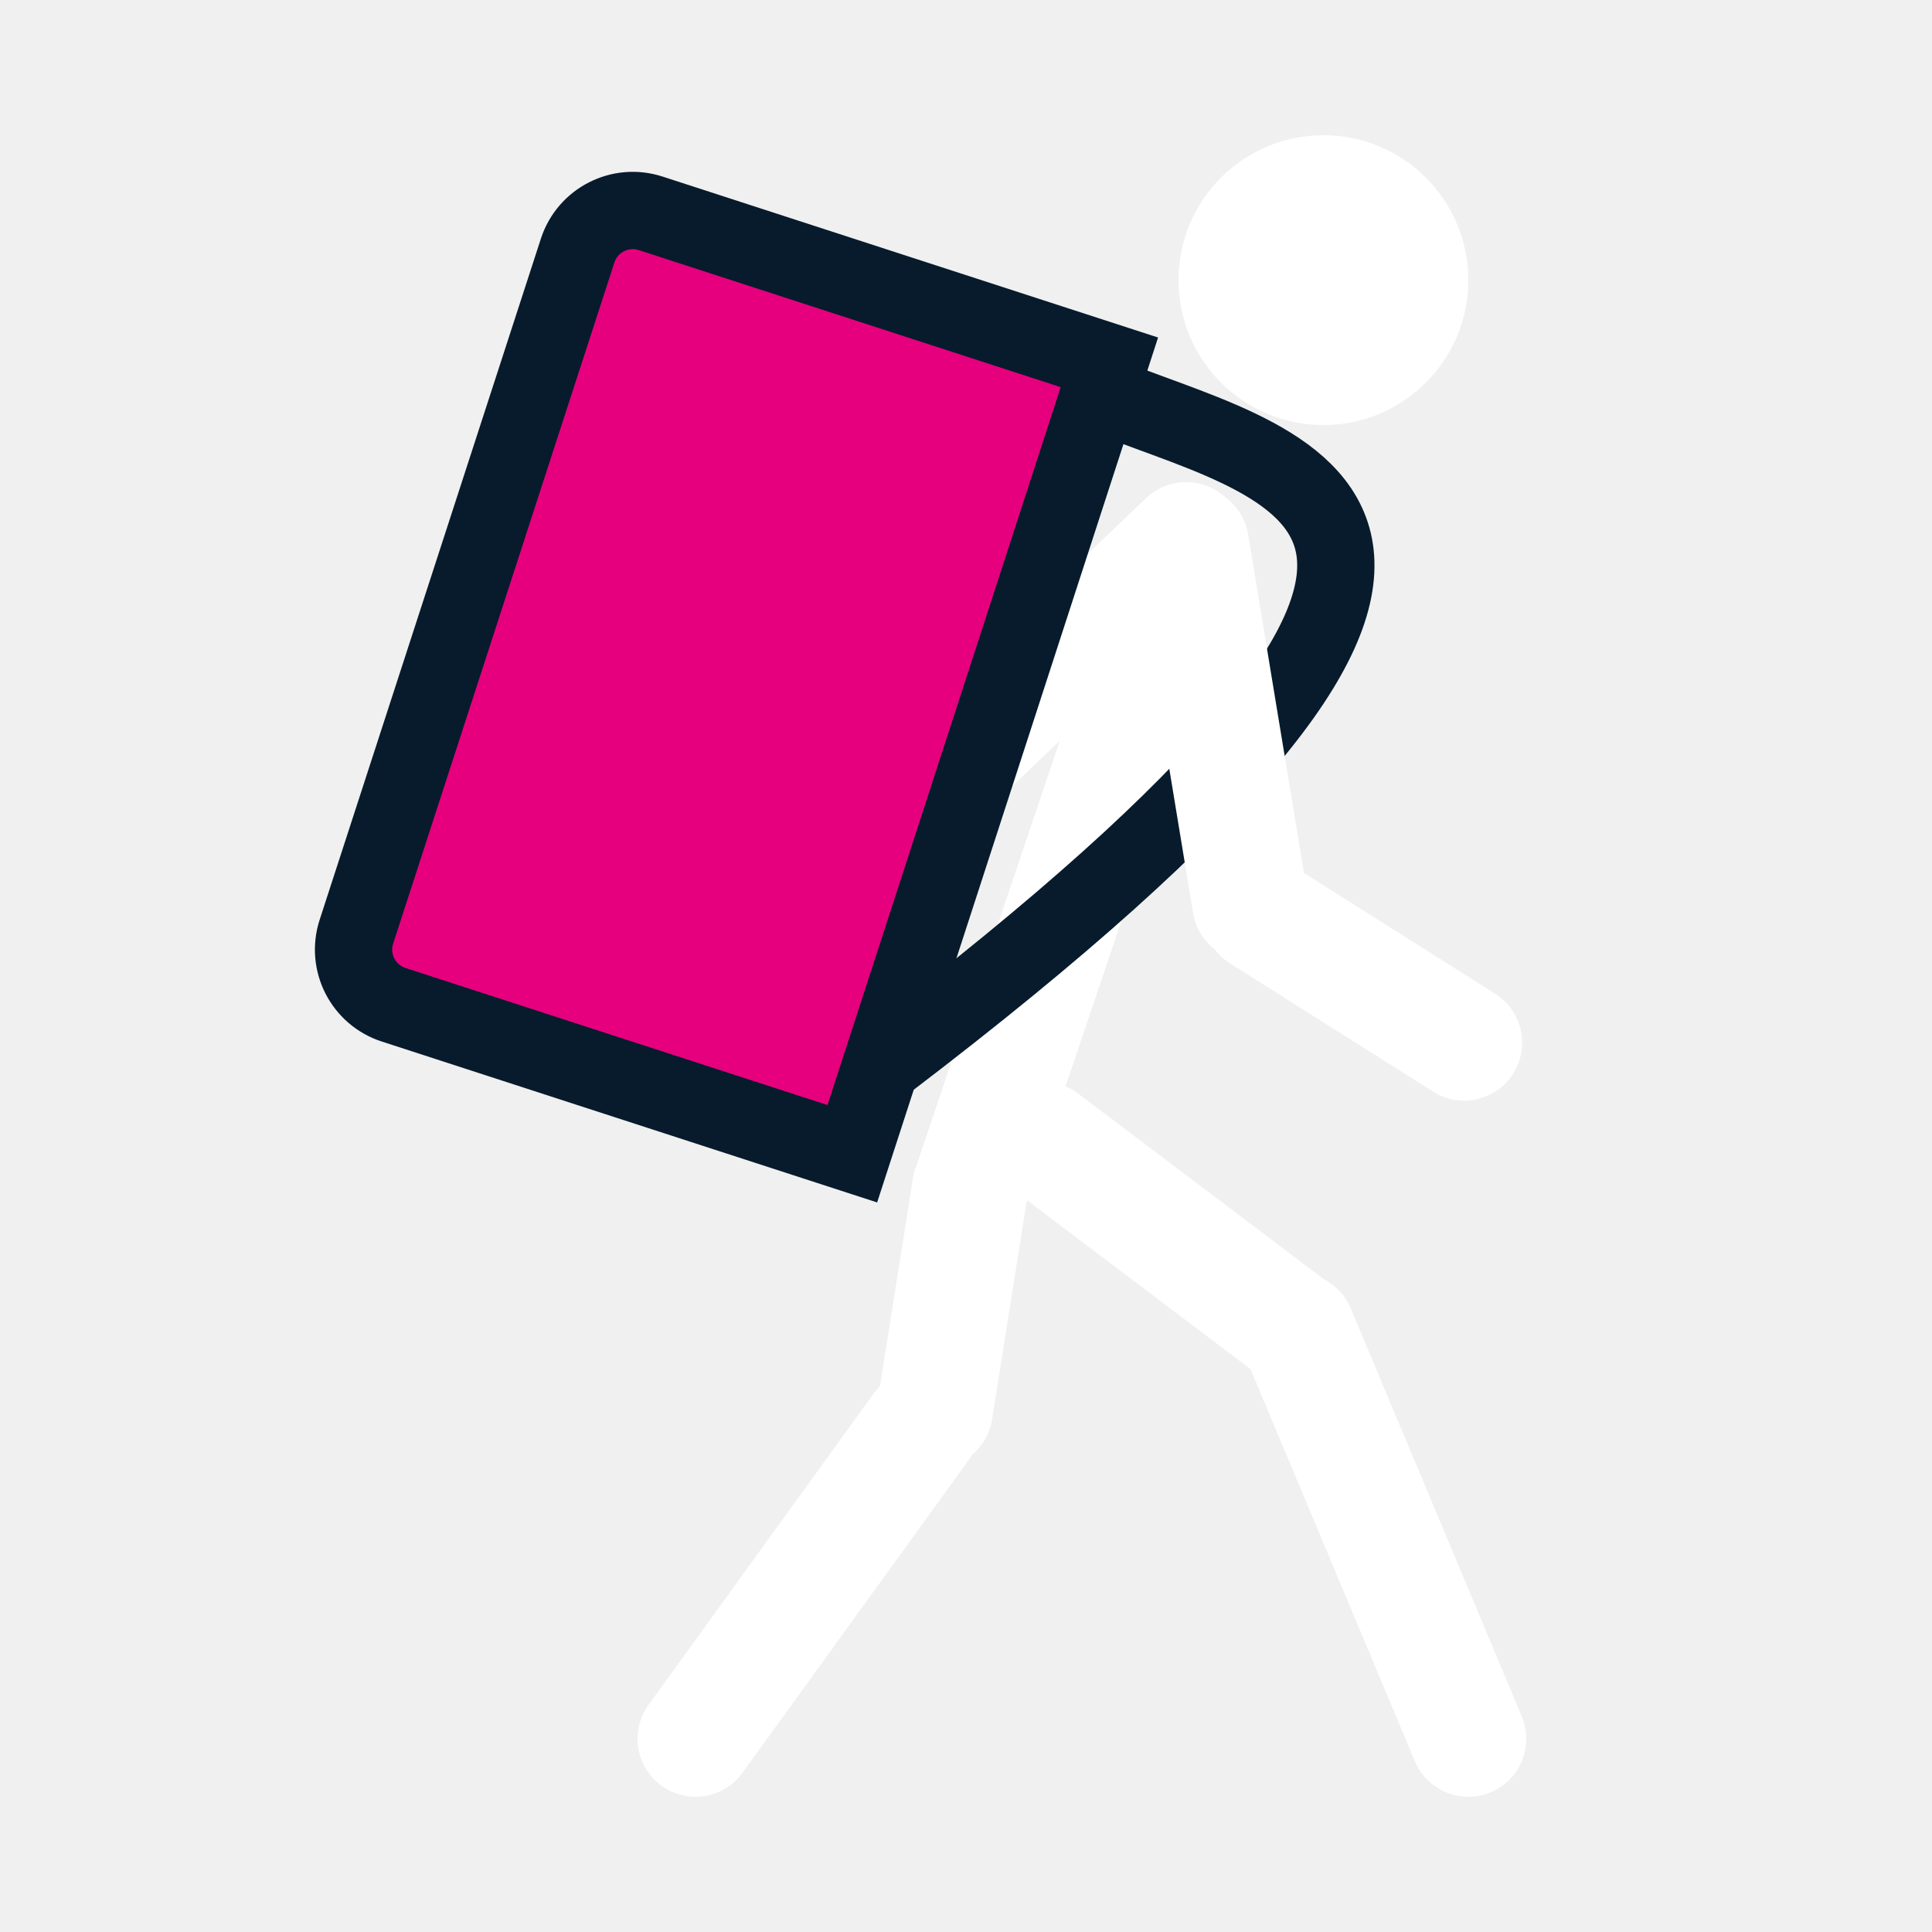
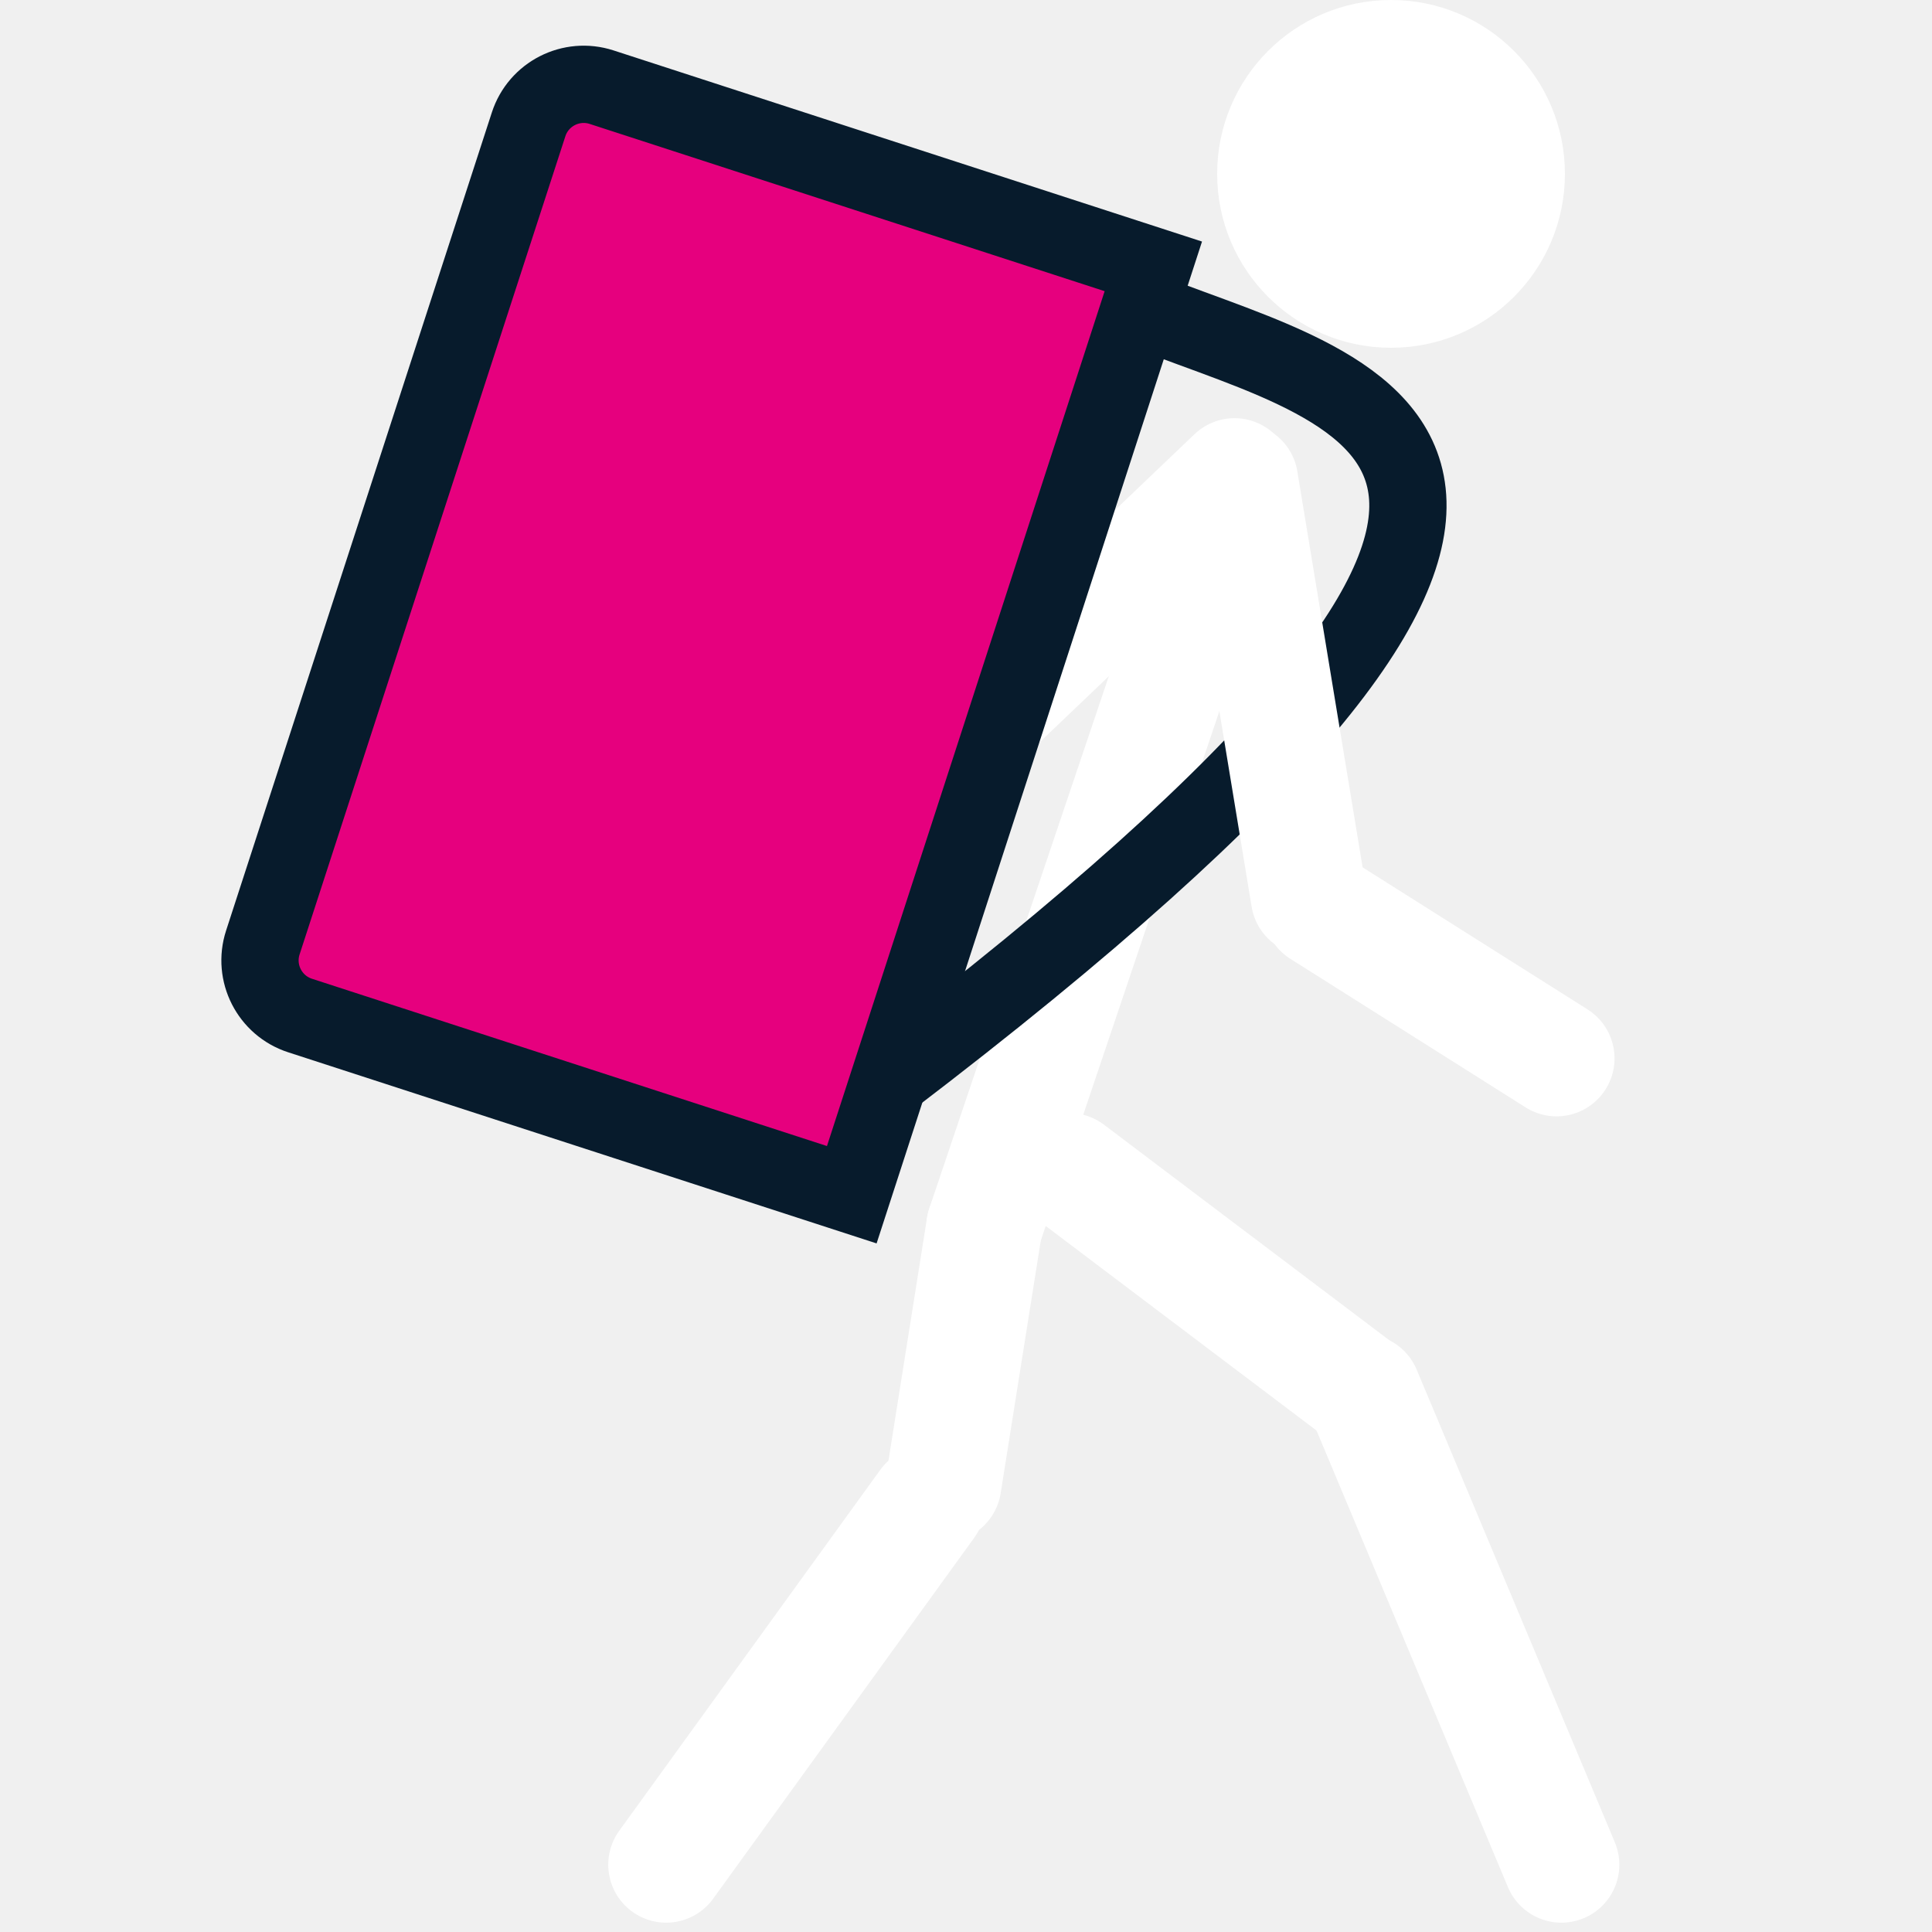
<svg xmlns="http://www.w3.org/2000/svg" width="100" height="100" viewBox="0 0 100 100" fill="none">
-   <circle r="7.5" transform="matrix(-1 0 0 1 68.5 14.5)" fill="white" />
-   <path d="M61.466 28.13L50.214 61.488" stroke="white" stroke-width="6" stroke-linecap="round" />
-   <path d="M54 59L66.821 68.685" stroke="white" stroke-width="6" stroke-linecap="round" />
-   <path d="M76 90L67.146 68.879" stroke="white" stroke-width="6" stroke-linecap="round" />
-   <path d="M48.386 72.997L50.214 61.488" stroke="white" stroke-width="6" stroke-linecap="round" />
-   <path d="M36 90L47.665 73.871" stroke="white" stroke-width="6" stroke-linecap="round" />
-   <path d="M61.393 27.953L49.214 39.578" stroke="white" stroke-width="6" stroke-linecap="round" />
-   <path d="M57.422 18.754L33.679 11.042C32.103 10.53 30.411 11.393 29.899 12.969L18.447 48.225C17.935 49.801 18.797 51.494 20.373 52.006L44.116 59.718L57.422 18.754Z" fill="#E6007E" stroke="#071B2C" stroke-width="4" />
-   <path d="M57.585 20.637C67.084 24.368 82.722 26.905 45.893 54.959" stroke="#071B2C" stroke-width="4" />
-   <path d="M61.645 28.157L64.714 46.774" stroke="white" stroke-width="6" stroke-linecap="round" />
-   <path d="M75.786 53.97L65.268 47.328" stroke="white" stroke-width="6" stroke-linecap="round" />
+   <circle r="9" transform="matrix(-1 0 0 1 72 9)" fill="white" />
+   <path d="M63.982 24.851L50.948 63.491" stroke="white" stroke-width="6" stroke-linecap="round" />
+   <path d="M55.333 60.608L70.185 71.826" stroke="white" stroke-width="6" stroke-linecap="round" />
+   <path d="M80.817 96.517L70.56 72.051" stroke="white" stroke-width="6" stroke-linecap="round" />
+   <path d="M48.831 76.822L50.948 63.491" stroke="white" stroke-width="6" stroke-linecap="round" />
+   <path d="M34.483 96.517L47.995 77.835" stroke="white" stroke-width="6" stroke-linecap="round" />
+   <path d="M63.897 24.645L49.79 38.111" stroke="white" stroke-width="6" stroke-linecap="round" />
+   <path d="M59.696 13.787L31.14 4.512C29.564 4 27.871 4.862 27.36 6.438L13.605 48.783C13.093 50.359 13.956 52.051 15.531 52.563L44.088 61.839L59.696 13.787Z" fill="#E6007E" stroke="#071B2C" stroke-width="4" />
+   <path d="M59.485 16.172C70.489 20.493 88.603 23.431 45.942 55.927" stroke="#071B2C" stroke-width="4" />
+   <path d="M64.189 24.882L67.744 46.447" stroke="white" stroke-width="6" stroke-linecap="round" />
+   <path d="M80.568 54.782L68.385 47.088" stroke="white" stroke-width="6" stroke-linecap="round" />
</svg>
